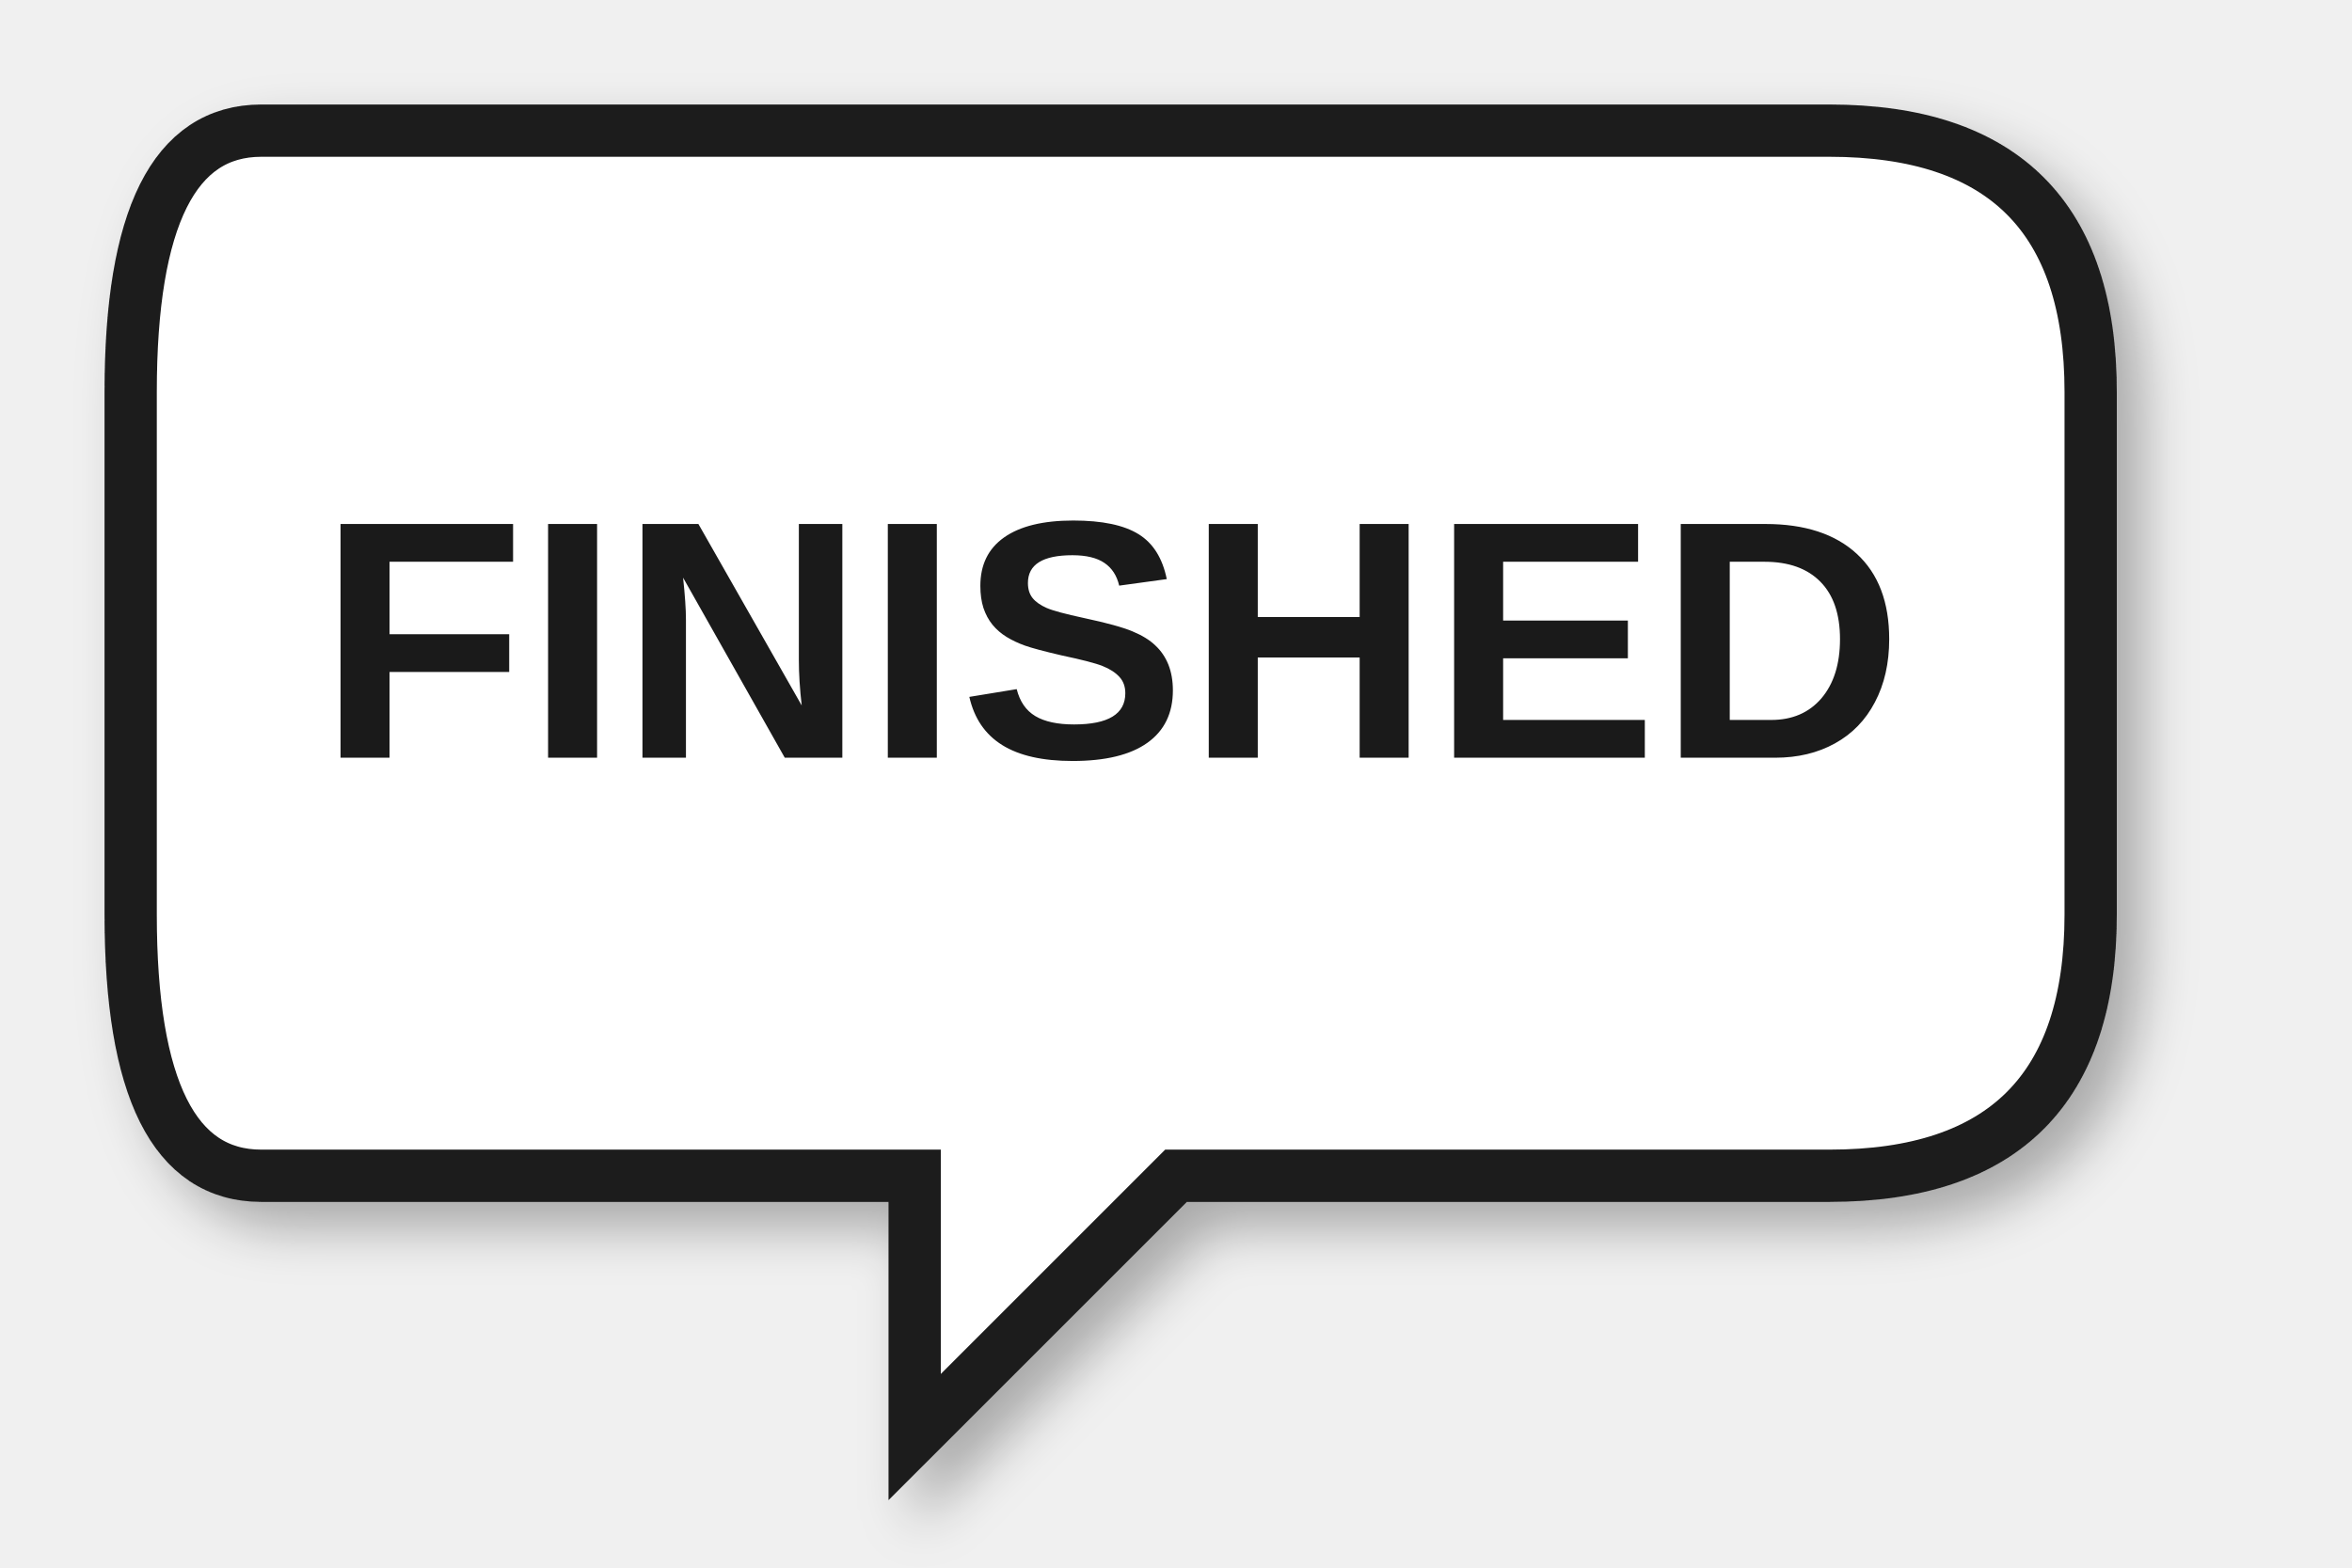
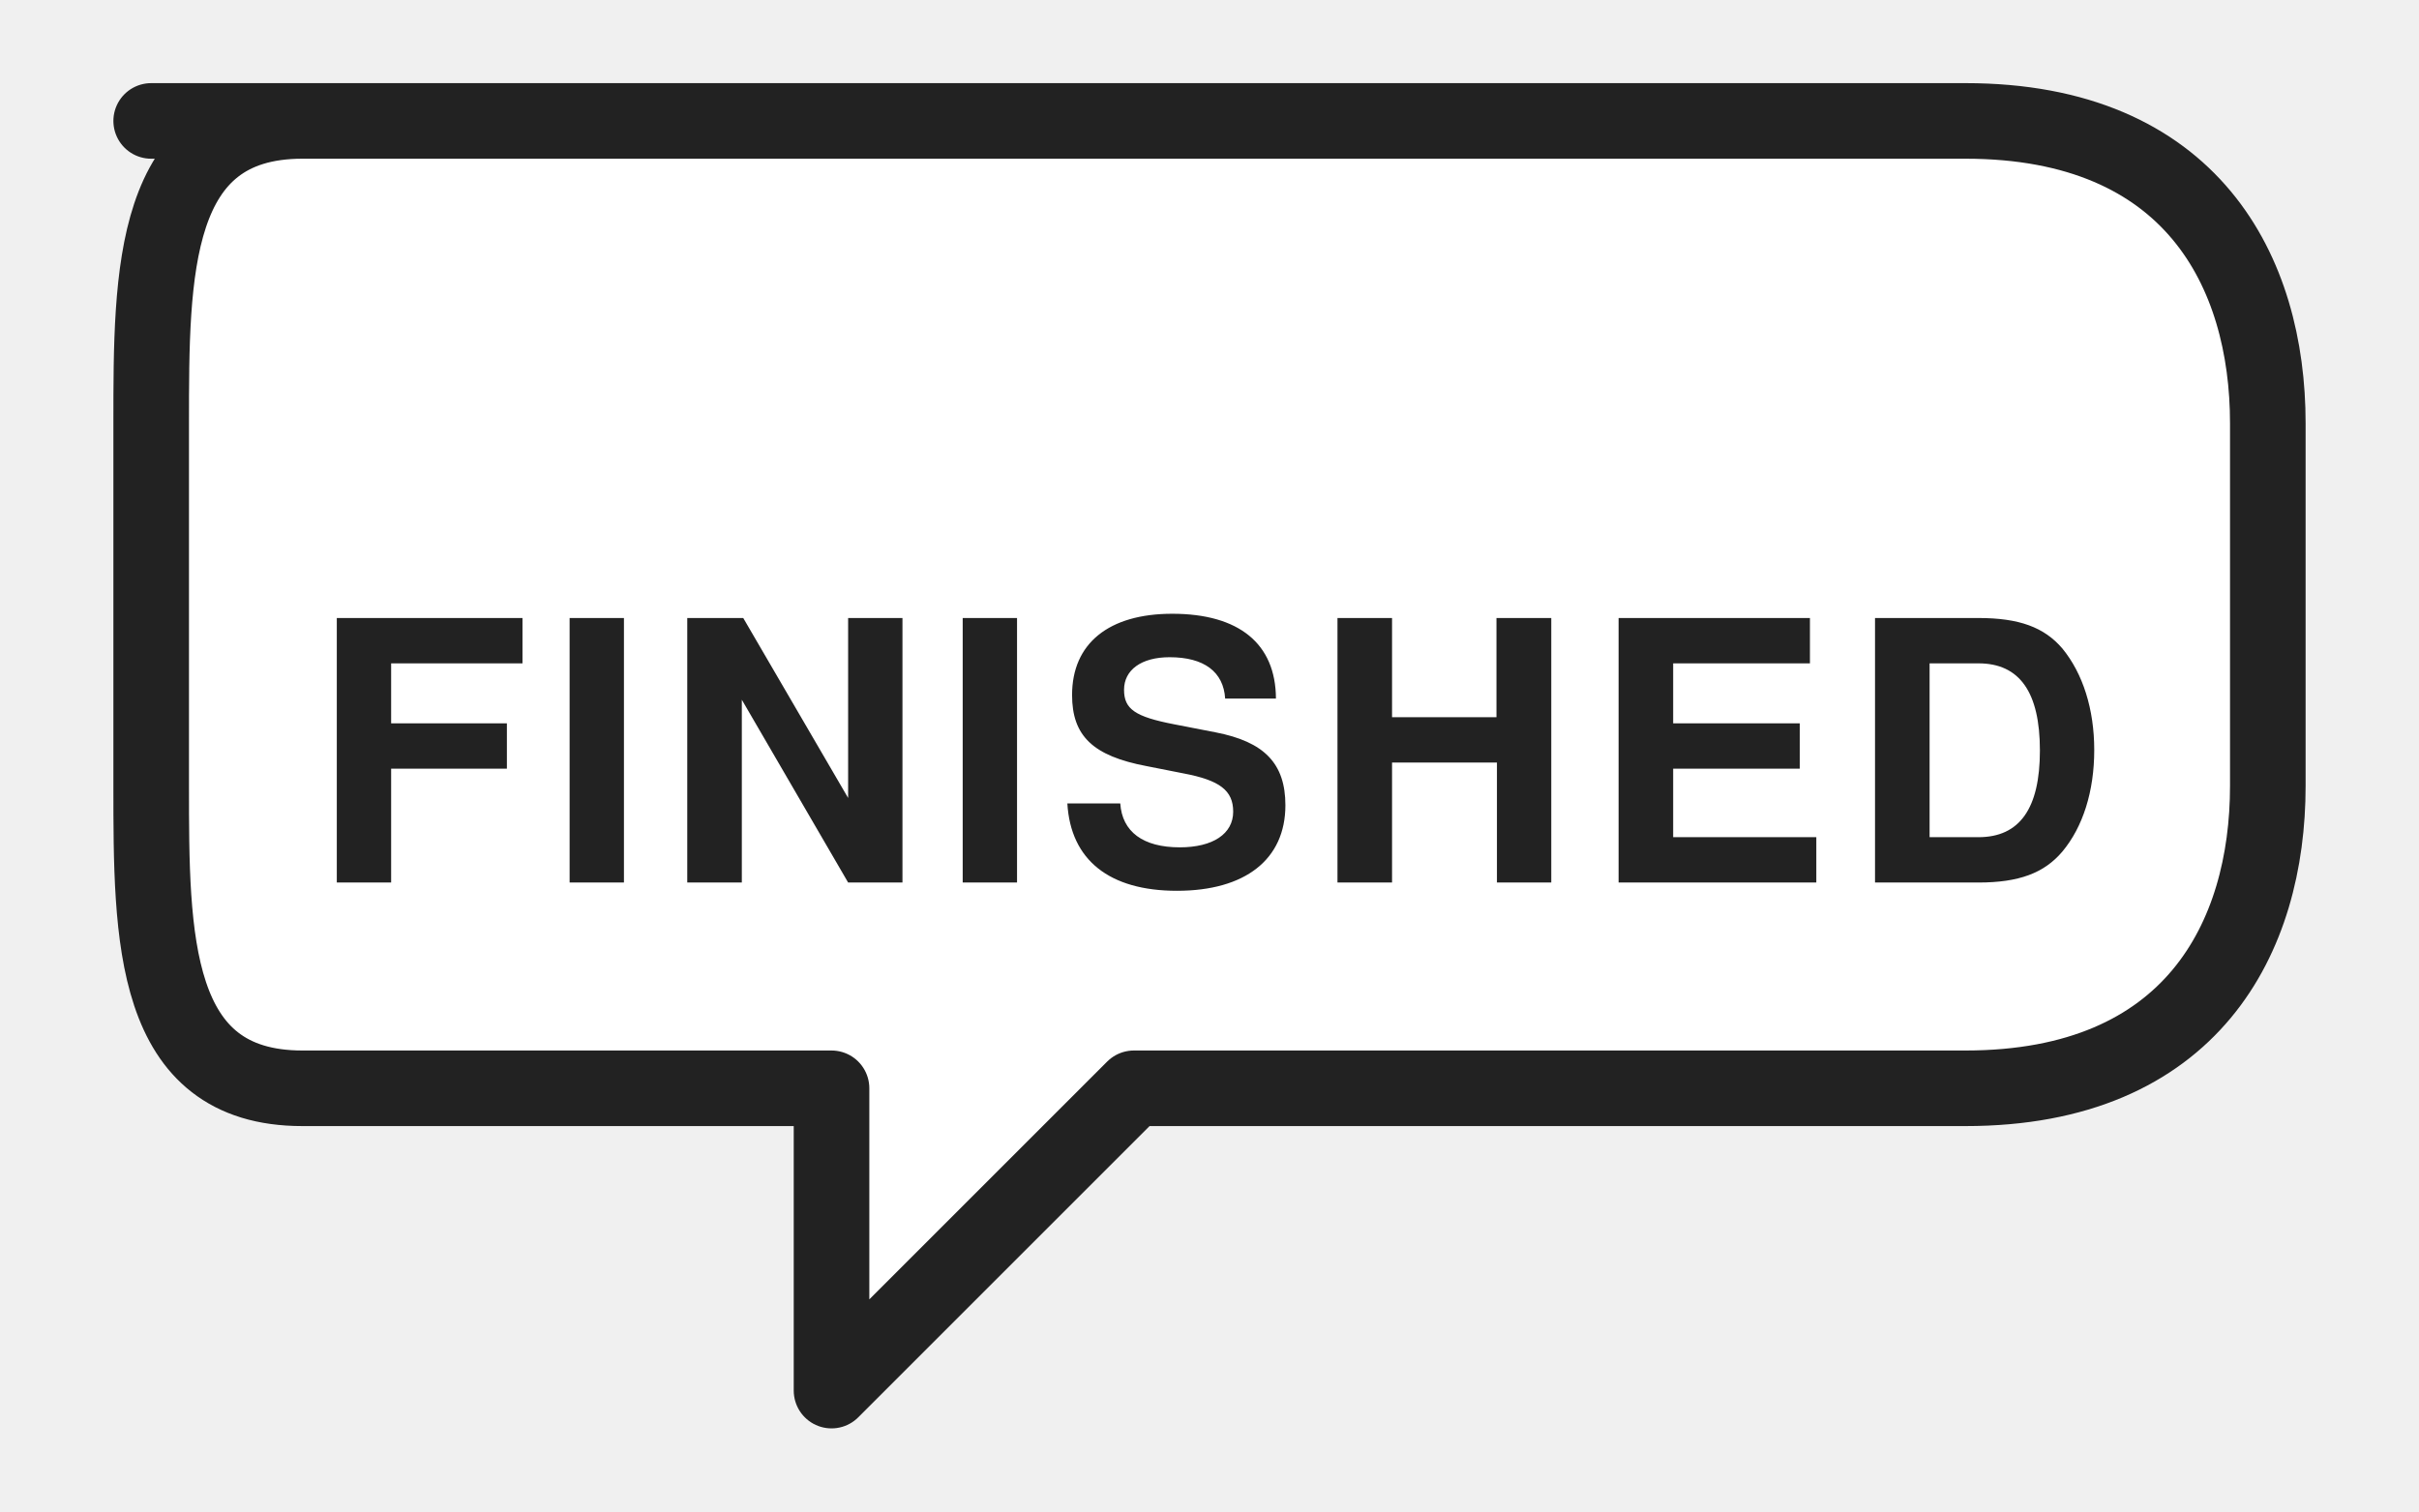
- <svg xmlns="http://www.w3.org/2000/svg" version="1.1" viewBox="0 0 180 120">
-   <defs>
-     <filter id="shadow" x="-10%" y="-10%" width="130%" height="130%">
-       <feDropShadow dx="2" dy="2" stdDeviation="2" flood-color="#000" flood-opacity="0.3" />
-     </filter>
-   </defs>
-   <path d="M20 10 H140 Q160 10 160 30 V70 Q160 90 140 90 H90 L70 110 L70 90 H20 Q10 90 10 70 V30 Q10 10 20 10 Z" fill="#fff" stroke="#1a1a1a" stroke-width="4" filter="url(#shadow)" />
-   <text x="85" y="58" text-anchor="middle" font-family="Arial Black, Arial, sans-serif" font-weight="900" font-size="26" fill="#1a1a1a">FINISHED</text>
+ <svg xmlns="http://www.w3.org/2000/svg" version="1.1" viewBox="0 0 160 100">
+   <path d="M10 8 H130 C145 8 150 18 150 28 V52 C150 62 145 72 130 72 H75 L55 92 L55 72 H20 C10 72 10 62 10 52 V28 C10 18 10 8 20 8 Z" fill="#ffffff" stroke="#222222" stroke-width="5" stroke-linejoin="round" />
+   <text x="80" y="50" text-anchor="middle" dominant-baseline="middle" font-family="Arial Black, Helvetica, sans-serif" font-weight="900" font-size="24" fill="#222222" letter-spacing="1">FINISHED</text>
</svg>
